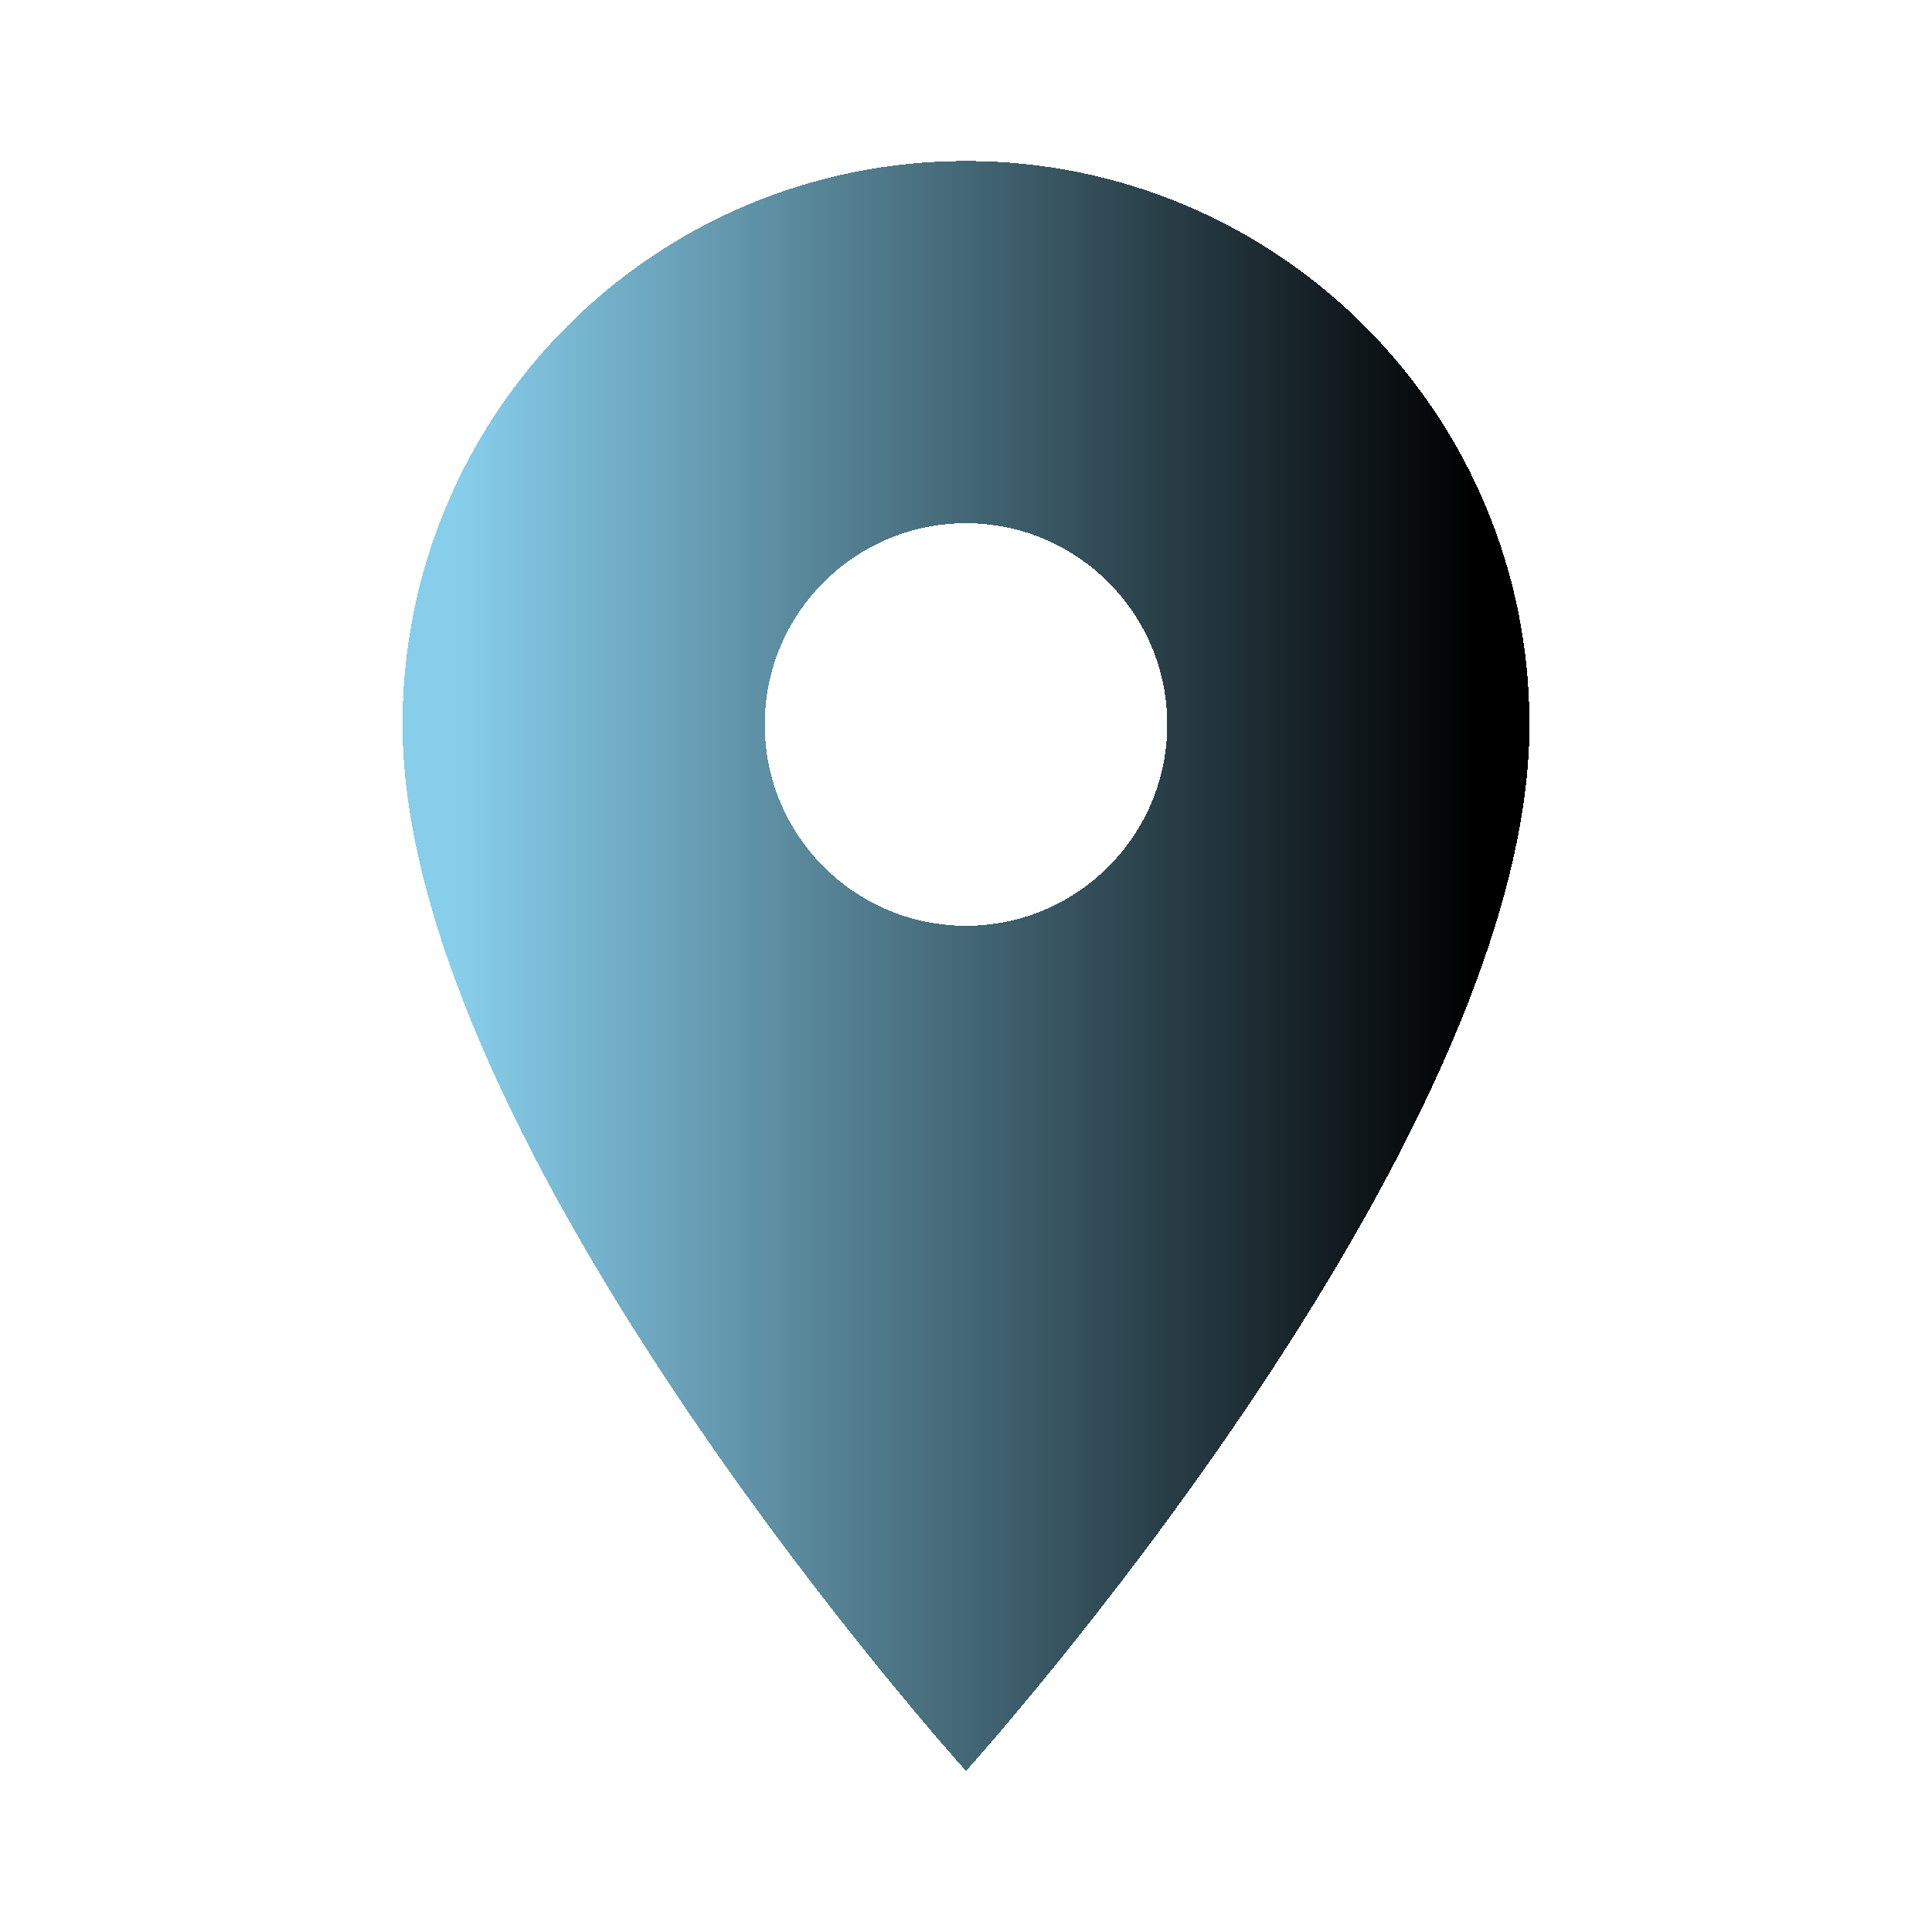
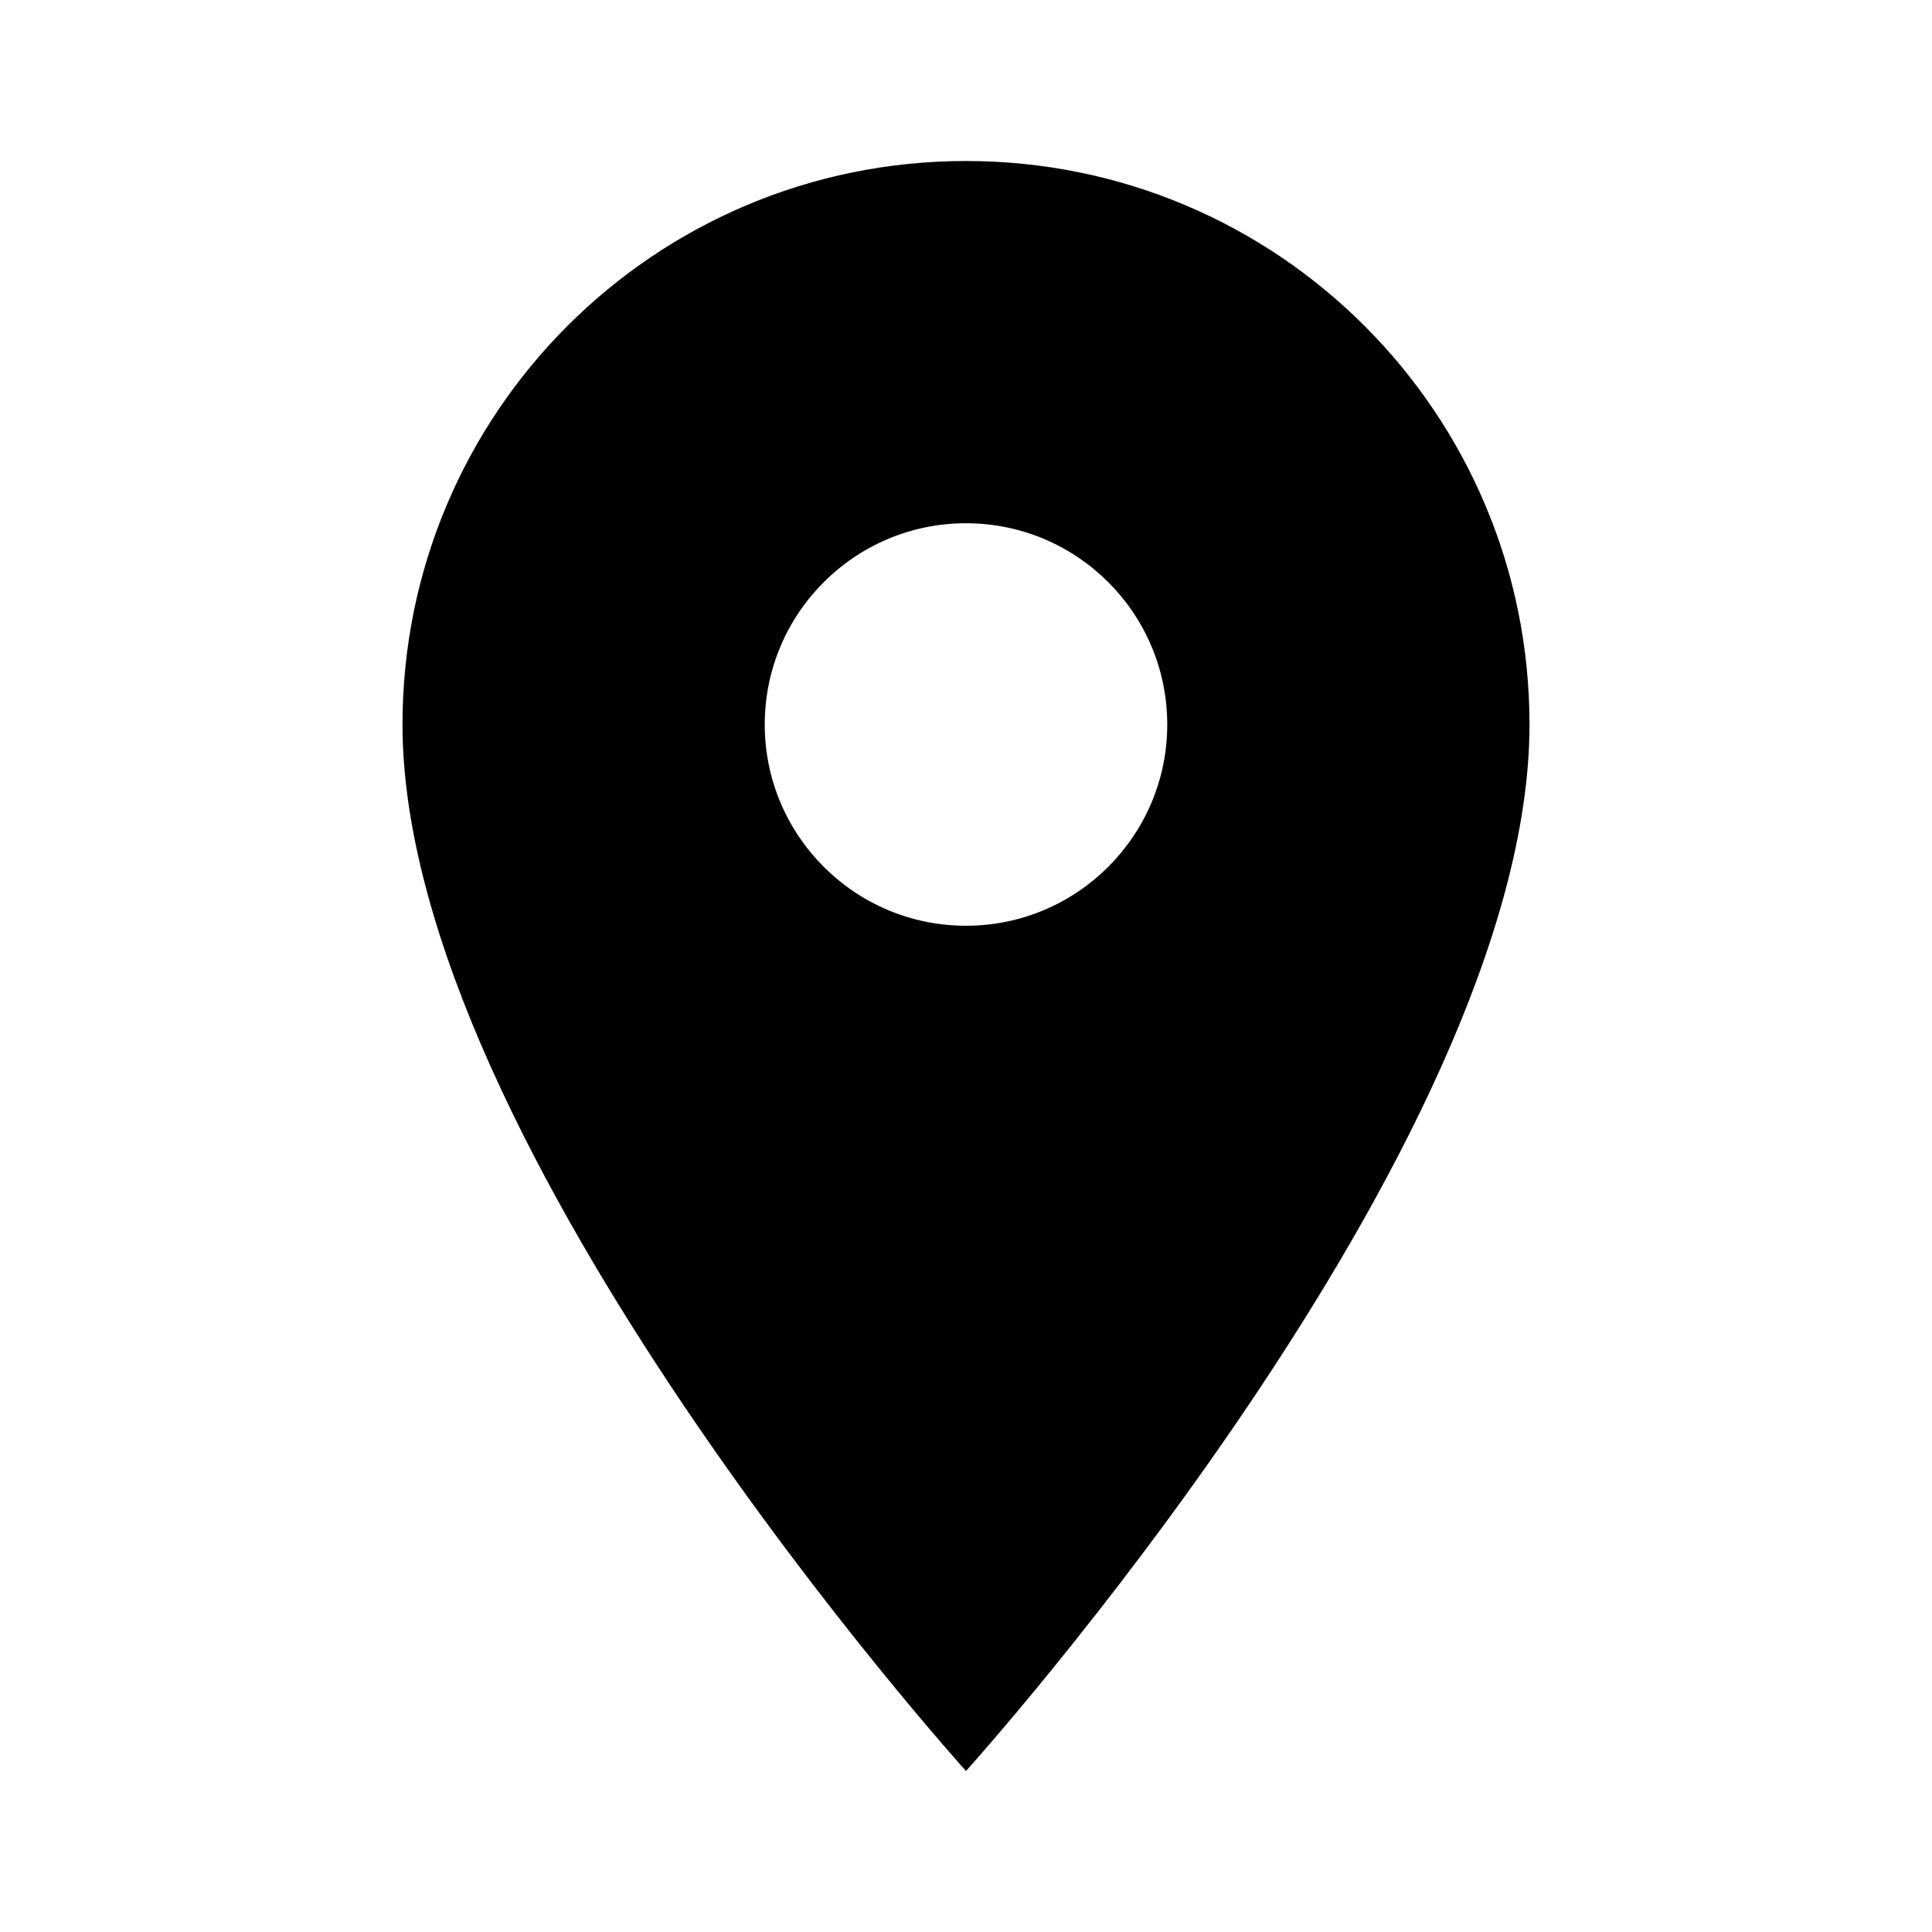
- <svg xmlns="http://www.w3.org/2000/svg" style="    cursor: pointer;     shape-rendering: crispEdges;     fill: url(#MyGradient);" height="24" viewBox="0 0 24 24" width="24">
+ <svg xmlns="http://www.w3.org/2000/svg" height="24" viewBox="0 0 24 24" width="24">
  <path d="M0 0h24v24H0z" fill="none" />
  <path d="M12 2C8.13 2 5 5.13 5 9c0 5.25 7 13 7 13s7-7.75 7-13c0-3.87-3.13-7-7-7zm0 9.5c-1.38 0-2.5-1.12-2.5-2.5s1.12-2.5 2.5-2.5 2.5 1.12 2.5 2.5-1.12 2.5-2.5 2.5z" />
-   <style type="text/css">
-     rect{fill:url(#MyGradient)}
-   </style>
-   <defs>
-     <linearGradient id="MyGradient">
-       <stop offset="5%" stop-color="#87CEEB" />
-       <stop offset="95%" stop-color="#FFFFF" />
-     </linearGradient>
-   </defs>
</svg>
